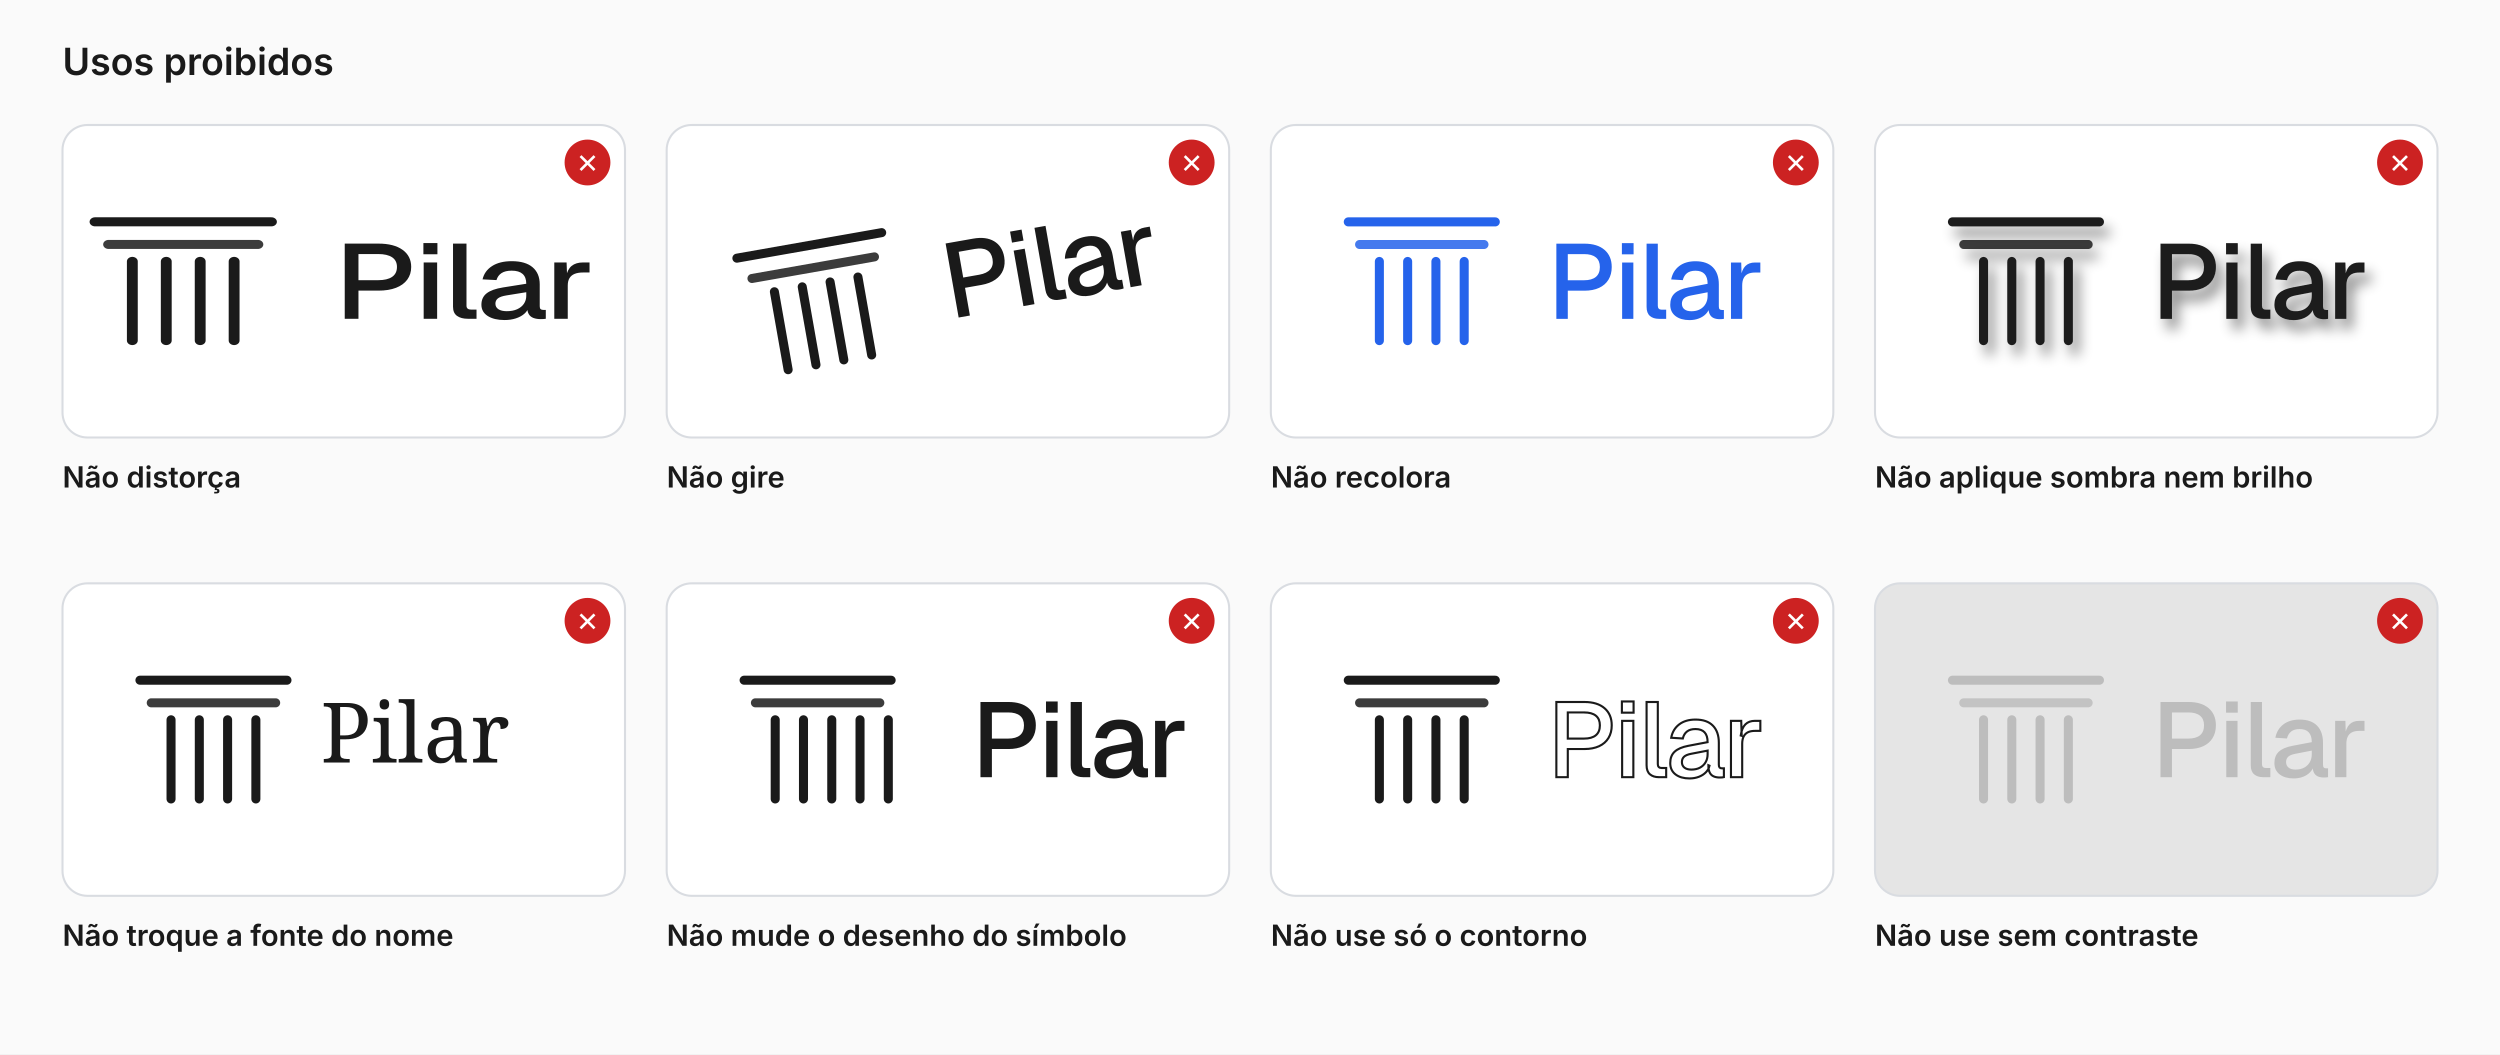
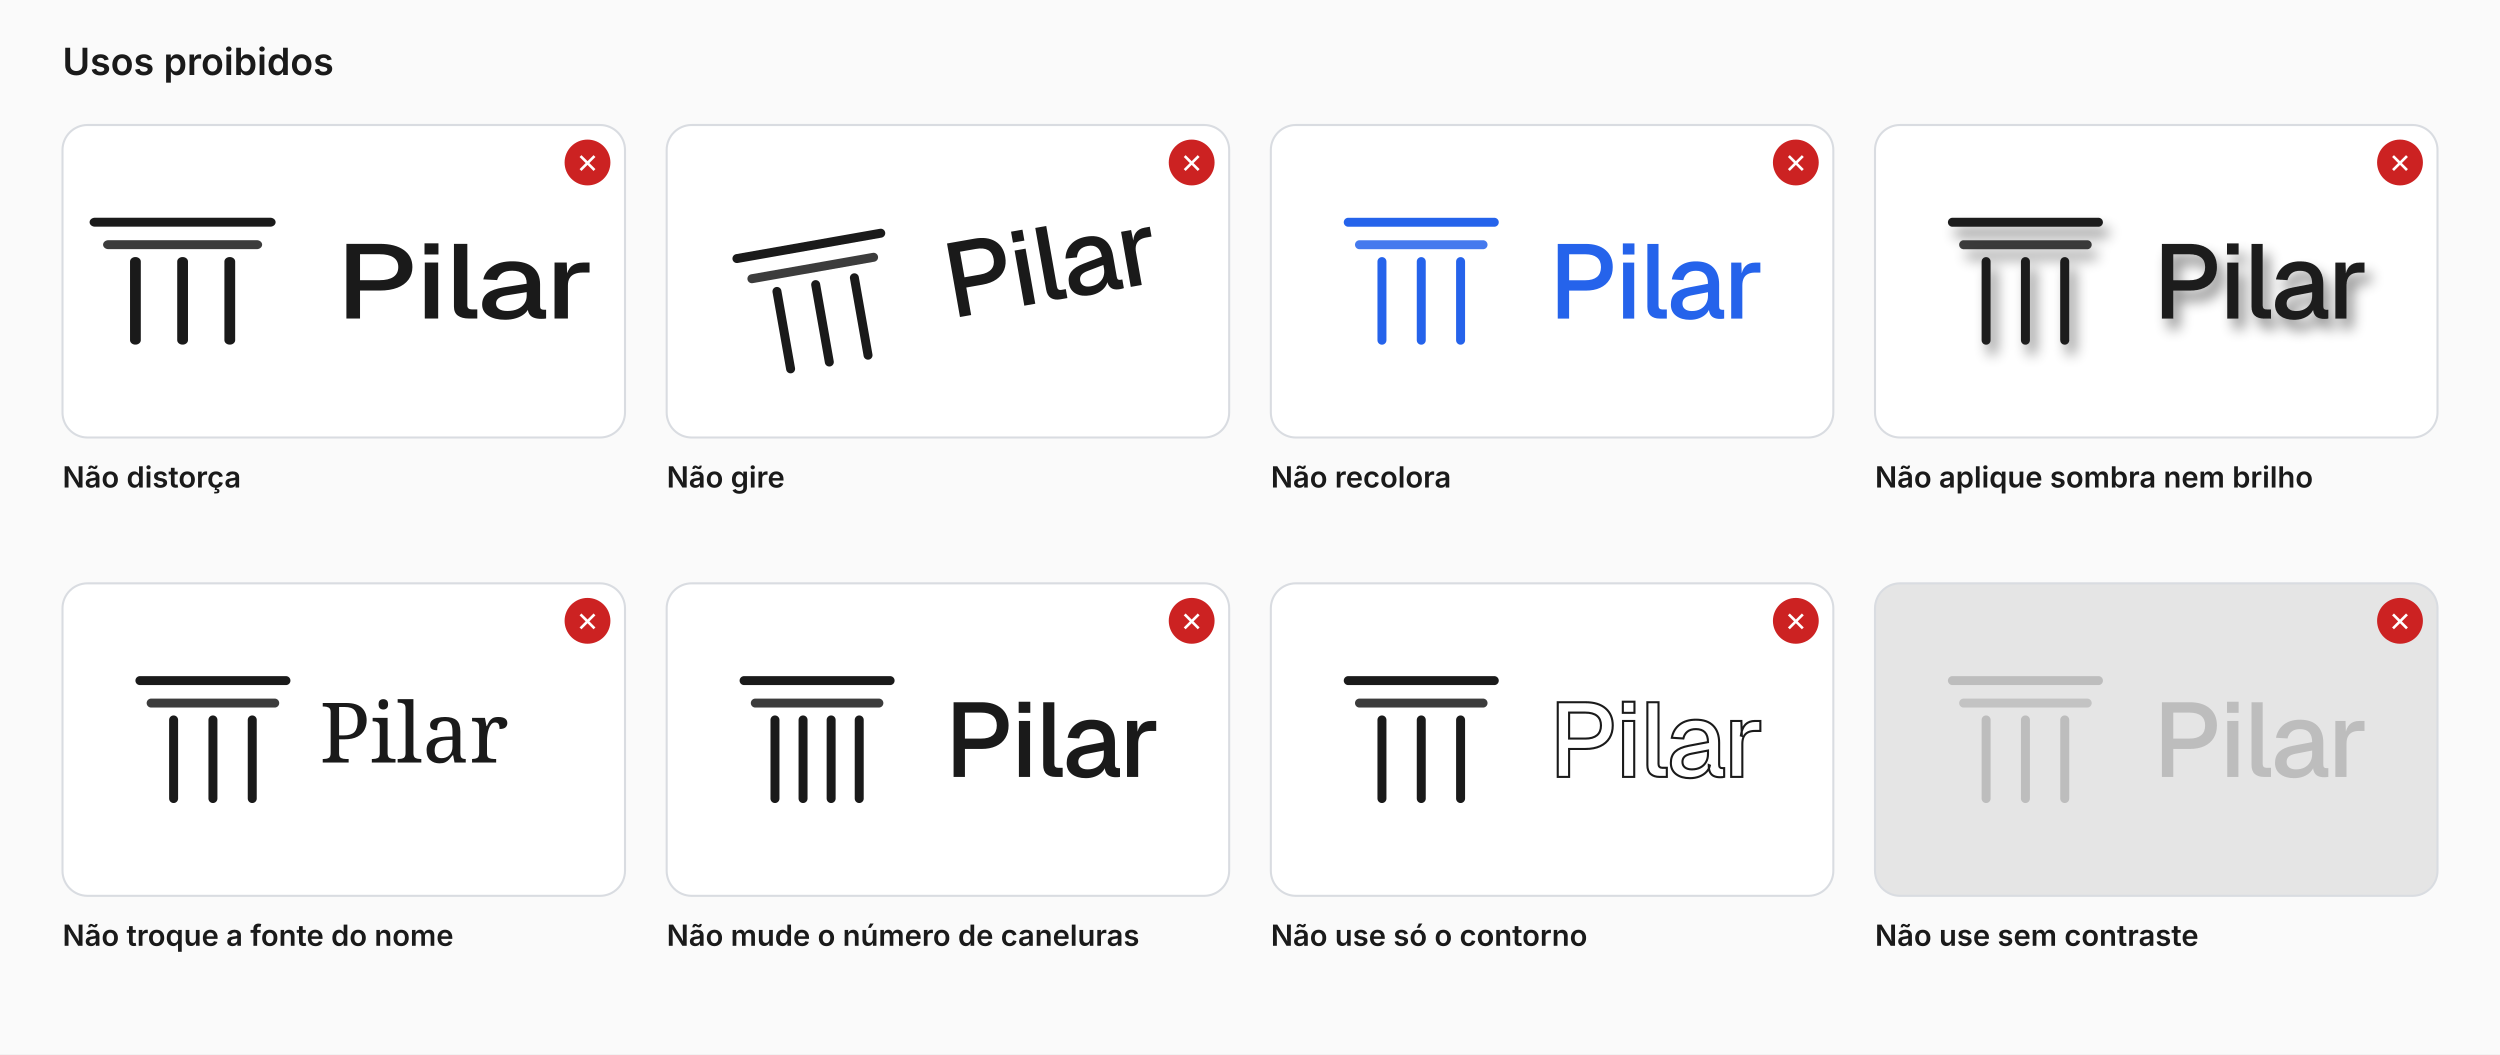
<svg xmlns="http://www.w3.org/2000/svg" viewBox="0 0 1200 506" width="1200" height="506" role="img" aria-label="Usos proibidos do logotipo">
  <rect width="1200" height="506" fill="#FAFAFA" />
  <text x="30.0" y="36.0" font-family="Geist, Inter, system-ui, -apple-system, sans-serif" font-size="18" font-weight="600" fill="#1A1A1A" text-anchor="start">Usos proibidos</text>
  <rect x="30" y="60" width="270" height="150" rx="12" fill="#FFFFFF" stroke="#D9DCE1" />
  <g transform="translate(30 60)">
-     <g transform="translate(13.0 44.3) scale(0.6099 0.5082)">
+     <g transform="translate(13.0 44.5) scale(0.6058 0.5048)">
      <g stroke="#1A1A1A" stroke-width="8.545" stroke-linecap="round" fill="none">
        <path d="M4.273 4.273H143.131" />
        <path d="M14.954 25.635H132.45" stroke-opacity="0.85" />
-         <path d="M33.646 41.658V116.427" />
-         <path d="M60.35 41.658V116.427" />
-         <path d="M87.054 41.658V116.427" />
-         <path d="M113.757 41.658V116.427" />
+         <path d="M36.317 41.658V116.427" />
+         <path d="M73.702 41.658V116.427" />
+         <path d="M111.087 41.658V116.427" />
      </g>
-       <path d="M8.6 0V-71H35.08Q47.28 -71 54.09 -65.14Q60.9 -59.28 60.9 -48.94Q60.9 -42.02 57.81 -36.97Q54.72 -31.92 48.95 -29.25Q43.18 -26.58 35.08 -26.58H19.4V0ZM19.4 -36.44H34.78Q42.1 -36.44 45.9 -39.59Q49.7 -42.74 49.7 -48.94Q49.7 -54.98 45.91 -58.06Q42.12 -61.14 34.78 -61.14H19.4Z M70.72 0V-53.2H81.32V0ZM70.5 -60.92V-71.48H81.54V-60.92Z M105.42 0Q100.18 0 97 -2.7Q93.82 -5.4 93.82 -11.32V-71H104.42V-12.32Q104.42 -10.48 105.36 -9.57Q106.3 -8.66 108.06 -8.66H112.32V0Z M134.38 1.2Q126.12 1.2 121.14 -2.62Q116.16 -6.44 116.16 -13.28Q116.16 -20.16 120.31 -24.05Q124.46 -27.94 133.18 -29.6L151.46 -33.08Q151.46 -39.28 148.58 -42.36Q145.7 -45.44 140.02 -45.44Q134.94 -45.44 132.01 -43.15Q129.08 -40.86 128.02 -36.54L117.06 -37.22Q118.58 -45.18 124.56 -49.79Q130.54 -54.4 140.02 -54.4Q150.82 -54.4 156.44 -48.66Q162.06 -42.92 162.06 -32.52V-11.84Q162.06 -9.88 162.75 -9.12Q163.44 -8.36 164.94 -8.36H166.84V0Q166.34 0.14 165.22 0.23Q164.1 0.32 162.92 0.32Q159.46 0.32 157.04 -0.8Q154.62 -1.92 153.4 -4.45Q152.18 -6.98 152.18 -11.28L153.26 -10.8Q152.48 -7.34 149.82 -4.6Q147.16 -1.86 143.15 -0.33Q139.14 1.2 134.38 1.2ZM136.1 -7.16Q140.88 -7.16 144.31 -9.02Q147.74 -10.88 149.6 -14.17Q151.46 -17.46 151.46 -21.68V-25.08L135.94 -22.08Q131.12 -21.16 129.15 -19.25Q127.18 -17.34 127.18 -14.28Q127.18 -10.9 129.54 -9.03Q131.9 -7.16 136.1 -7.16Z M173.52 0V-53.2H183.2L183.64 -39.08L182.72 -39.36Q183.82 -46.6 187.16 -49.9Q190.5 -53.2 196.18 -53.2H201.26V-43.72H196.22Q192.16 -43.72 189.49 -42.39Q186.82 -41.06 185.47 -38.36Q184.12 -35.66 184.12 -31.38V0Z" transform="translate(192.211 95.850)" fill="#1A1A1A" />
+       <path d="M8.6 0V-71H35.08Q47.28 -71 54.09 -65.14Q60.9 -59.28 60.9 -48.94Q60.9 -42.02 57.81 -36.97Q54.72 -31.92 48.95 -29.25Q43.18 -26.58 35.08 -26.58H19.4V0ZM19.4 -36.44H34.78Q42.1 -36.44 45.9 -39.59Q49.7 -42.74 49.7 -48.94Q49.7 -54.98 45.91 -58.06Q42.12 -61.14 34.78 -61.14H19.4Z M70.72 0V-53.2H81.32V0ZM70.5 -60.92V-71.48H81.54V-60.92Z M105.42 0Q100.18 0 97 -2.7Q93.82 -5.4 93.82 -11.32V-71H104.42V-12.32Q104.42 -10.48 105.36 -9.57Q106.3 -8.66 108.06 -8.66H112.32V0Z M134.38 1.2Q126.12 1.2 121.14 -2.62Q116.16 -6.44 116.16 -13.28Q116.16 -20.16 120.31 -24.05Q124.46 -27.94 133.18 -29.6L151.46 -33.08Q151.46 -39.28 148.58 -42.36Q145.7 -45.44 140.02 -45.44Q134.94 -45.44 132.01 -43.15Q129.08 -40.86 128.02 -36.54L117.06 -37.22Q118.58 -45.18 124.56 -49.79Q130.54 -54.4 140.02 -54.4Q150.82 -54.4 156.44 -48.66Q162.06 -42.92 162.06 -32.52V-11.84Q162.06 -9.88 162.75 -9.12Q163.44 -8.36 164.94 -8.36H166.84V0Q166.34 0.14 165.22 0.23Q164.1 0.32 162.92 0.32Q159.46 0.32 157.04 -0.8Q154.62 -1.92 153.4 -4.45Q152.18 -6.98 152.18 -11.28L153.26 -10.8Q152.48 -7.34 149.82 -4.6Q147.16 -1.86 143.15 -0.33Q139.14 1.2 134.38 1.2ZM136.1 -7.16Q140.88 -7.16 144.31 -9.02Q147.74 -10.88 149.6 -14.17Q151.46 -17.46 151.46 -21.68V-25.08L135.94 -22.08Q131.12 -21.16 129.15 -19.25Q127.18 -17.34 127.18 -14.28Q127.18 -10.9 129.54 -9.03Q131.9 -7.16 136.1 -7.16Z M173.52 0V-53.2H183.2L183.64 -39.08L182.72 -39.36Q183.82 -46.6 187.16 -49.9Q190.5 -53.2 196.18 -53.2H201.26V-43.72H196.22Q192.16 -43.72 189.49 -42.39Q186.82 -41.06 185.47 -38.36Q184.12 -35.66 184.12 -31.38V0Z" transform="translate(194.881 95.850)" fill="#1A1A1A" />
    </g>
  </g>
  <circle cx="282" cy="78" r="11" fill="#CC2222" />
  <text x="282.0" y="83.0" font-family="Geist, Inter, system-ui, -apple-system, sans-serif" font-size="13" font-weight="700" fill="#FFFFFF" text-anchor="middle">✕</text>
  <text x="30.0" y="234.0" font-family="Geist, Inter, system-ui, -apple-system, sans-serif" font-size="14" font-weight="600" fill="#1A1A1A" text-anchor="start">Não distorça</text>
  <rect x="320" y="60" width="270" height="150" rx="12" fill="#FFFFFF" stroke="#D9DCE1" />
  <g transform="translate(320 60)">
    <g transform="rotate(-10 135.0 75.0)">
-       <g transform="translate(35.00 44.33) scale(0.5082)">
+       <g transform="translate(35.00 44.53) scale(0.5048)">
        <g stroke="#1A1A1A" stroke-width="8.545" stroke-linecap="round" fill="none">
          <path d="M4.273 4.273H143.131" />
          <path d="M14.954 25.635H132.45" stroke-opacity="0.85" />
-           <path d="M33.646 41.658V116.427" />
-           <path d="M60.35 41.658V116.427" />
-           <path d="M87.054 41.658V116.427" />
-           <path d="M113.757 41.658V116.427" />
+           <path d="M36.317 41.658V116.427" />
+           <path d="M73.702 41.658V116.427" />
+           <path d="M111.087 41.658V116.427" />
        </g>
-         <path d="M8.6 0V-71H35.08Q47.28 -71 54.09 -65.14Q60.9 -59.28 60.9 -48.94Q60.9 -42.02 57.81 -36.97Q54.72 -31.92 48.95 -29.25Q43.18 -26.58 35.08 -26.58H19.4V0ZM19.4 -36.44H34.78Q42.1 -36.44 45.9 -39.59Q49.7 -42.74 49.7 -48.94Q49.7 -54.98 45.91 -58.06Q42.12 -61.14 34.78 -61.14H19.4Z M70.72 0V-53.2H81.32V0ZM70.5 -60.92V-71.48H81.54V-60.92Z M105.42 0Q100.18 0 97 -2.7Q93.82 -5.4 93.82 -11.32V-71H104.42V-12.32Q104.42 -10.48 105.36 -9.57Q106.3 -8.66 108.06 -8.66H112.32V0Z M134.38 1.2Q126.12 1.2 121.14 -2.62Q116.16 -6.44 116.16 -13.28Q116.16 -20.16 120.31 -24.05Q124.46 -27.94 133.18 -29.6L151.46 -33.08Q151.46 -39.28 148.58 -42.36Q145.7 -45.44 140.02 -45.44Q134.94 -45.44 132.01 -43.15Q129.08 -40.86 128.02 -36.54L117.06 -37.22Q118.58 -45.18 124.56 -49.79Q130.54 -54.4 140.02 -54.4Q150.82 -54.4 156.44 -48.66Q162.06 -42.92 162.06 -32.52V-11.84Q162.06 -9.88 162.75 -9.12Q163.44 -8.36 164.94 -8.36H166.84V0Q166.34 0.14 165.22 0.23Q164.1 0.32 162.92 0.32Q159.46 0.32 157.04 -0.8Q154.62 -1.92 153.4 -4.45Q152.18 -6.98 152.18 -11.28L153.26 -10.8Q152.48 -7.34 149.82 -4.6Q147.16 -1.86 143.15 -0.33Q139.14 1.2 134.38 1.2ZM136.1 -7.16Q140.88 -7.16 144.31 -9.02Q147.74 -10.88 149.6 -14.17Q151.46 -17.46 151.46 -21.68V-25.08L135.94 -22.08Q131.12 -21.16 129.15 -19.25Q127.18 -17.34 127.18 -14.28Q127.18 -10.9 129.54 -9.03Q131.9 -7.16 136.1 -7.16Z M173.52 0V-53.2H183.2L183.64 -39.08L182.72 -39.36Q183.82 -46.6 187.16 -49.9Q190.5 -53.2 196.18 -53.2H201.26V-43.72H196.22Q192.16 -43.72 189.49 -42.39Q186.82 -41.06 185.47 -38.36Q184.12 -35.66 184.12 -31.38V0Z" transform="translate(192.211 95.850)" fill="#1A1A1A" />
+         <path d="M8.6 0V-71H35.08Q47.28 -71 54.09 -65.14Q60.9 -59.28 60.9 -48.94Q60.9 -42.02 57.81 -36.97Q54.72 -31.92 48.95 -29.25Q43.18 -26.58 35.08 -26.58H19.4V0ZM19.4 -36.44H34.78Q42.1 -36.44 45.9 -39.59Q49.7 -42.74 49.7 -48.94Q49.7 -54.98 45.91 -58.06Q42.12 -61.14 34.78 -61.14H19.4Z M70.72 0V-53.2H81.32V0ZM70.5 -60.92V-71.48H81.54V-60.92Z M105.42 0Q100.18 0 97 -2.7Q93.82 -5.4 93.82 -11.32V-71H104.42V-12.32Q104.42 -10.48 105.36 -9.57Q106.3 -8.66 108.06 -8.66H112.32V0Z M134.38 1.2Q126.12 1.2 121.14 -2.62Q116.16 -6.44 116.16 -13.28Q116.16 -20.16 120.31 -24.05Q124.46 -27.94 133.18 -29.6L151.46 -33.08Q151.46 -39.28 148.58 -42.36Q145.7 -45.44 140.02 -45.44Q134.94 -45.44 132.01 -43.15Q129.08 -40.86 128.02 -36.54L117.06 -37.22Q118.58 -45.18 124.56 -49.79Q130.54 -54.4 140.02 -54.4Q150.82 -54.4 156.44 -48.66Q162.06 -42.92 162.06 -32.52V-11.84Q162.06 -9.88 162.75 -9.12Q163.44 -8.36 164.94 -8.36H166.84V0Q166.34 0.14 165.22 0.23Q164.1 0.32 162.92 0.32Q159.46 0.32 157.04 -0.8Q154.62 -1.92 153.4 -4.45Q152.18 -6.98 152.18 -11.28L153.26 -10.8Q152.48 -7.34 149.82 -4.6Q147.16 -1.86 143.15 -0.33Q139.14 1.2 134.38 1.2ZM136.1 -7.16Q140.88 -7.16 144.31 -9.02Q147.74 -10.88 149.6 -14.17Q151.46 -17.46 151.46 -21.68V-25.08L135.94 -22.08Q131.12 -21.16 129.15 -19.25Q127.18 -17.34 127.18 -14.28Q127.18 -10.9 129.54 -9.03Q131.9 -7.16 136.1 -7.16Z M173.52 0V-53.2H183.2L183.64 -39.08L182.72 -39.36Q183.82 -46.6 187.16 -49.9Q190.5 -53.2 196.18 -53.2H201.26V-43.72H196.22Q192.16 -43.72 189.49 -42.39Q186.82 -41.06 185.47 -38.36Q184.12 -35.66 184.12 -31.38V0Z" transform="translate(194.881 95.850)" fill="#1A1A1A" />
      </g>
    </g>
  </g>
  <circle cx="572" cy="78" r="11" fill="#CC2222" />
  <text x="572.0" y="83.0" font-family="Geist, Inter, system-ui, -apple-system, sans-serif" font-size="13" font-weight="700" fill="#FFFFFF" text-anchor="middle">✕</text>
  <text x="320.0" y="234.0" font-family="Geist, Inter, system-ui, -apple-system, sans-serif" font-size="14" font-weight="600" fill="#1A1A1A" text-anchor="start">Não gire</text>
  <rect x="610" y="60" width="270" height="150" rx="12" fill="#FFFFFF" stroke="#D9DCE1" />
  <g transform="translate(610 60)">
-     <g transform="translate(35.00 44.33) scale(0.5082)">
+     <g transform="translate(35.00 44.53) scale(0.5048)">
      <g stroke="#2563EB" stroke-width="8.545" stroke-linecap="round" fill="none">
        <path d="M4.273 4.273H143.131" />
        <path d="M14.954 25.635H132.45" stroke-opacity="0.85" />
-         <path d="M33.646 41.658V116.427" />
-         <path d="M60.35 41.658V116.427" />
-         <path d="M87.054 41.658V116.427" />
-         <path d="M113.757 41.658V116.427" />
+         <path d="M36.317 41.658V116.427" />
+         <path d="M73.702 41.658V116.427" />
+         <path d="M111.087 41.658V116.427" />
      </g>
-       <path d="M8.6 0V-71H35.08Q47.28 -71 54.09 -65.14Q60.9 -59.28 60.9 -48.94Q60.9 -42.02 57.81 -36.97Q54.72 -31.92 48.95 -29.25Q43.18 -26.58 35.08 -26.58H19.4V0ZM19.4 -36.44H34.78Q42.1 -36.44 45.9 -39.59Q49.7 -42.74 49.7 -48.94Q49.7 -54.98 45.91 -58.06Q42.12 -61.14 34.78 -61.14H19.4Z M70.72 0V-53.2H81.32V0ZM70.5 -60.92V-71.48H81.54V-60.92Z M105.42 0Q100.18 0 97 -2.7Q93.82 -5.4 93.82 -11.32V-71H104.42V-12.32Q104.42 -10.48 105.36 -9.57Q106.3 -8.66 108.06 -8.66H112.32V0Z M134.38 1.2Q126.12 1.2 121.14 -2.62Q116.16 -6.44 116.16 -13.28Q116.16 -20.16 120.31 -24.05Q124.46 -27.94 133.18 -29.6L151.46 -33.08Q151.46 -39.28 148.58 -42.36Q145.7 -45.44 140.02 -45.44Q134.94 -45.44 132.01 -43.15Q129.08 -40.86 128.02 -36.54L117.06 -37.22Q118.58 -45.18 124.56 -49.79Q130.54 -54.4 140.02 -54.4Q150.82 -54.4 156.44 -48.66Q162.06 -42.92 162.06 -32.52V-11.84Q162.06 -9.88 162.75 -9.12Q163.44 -8.36 164.94 -8.36H166.84V0Q166.34 0.14 165.22 0.23Q164.1 0.32 162.92 0.32Q159.46 0.32 157.04 -0.8Q154.62 -1.92 153.4 -4.45Q152.18 -6.98 152.18 -11.28L153.26 -10.8Q152.48 -7.34 149.82 -4.6Q147.16 -1.86 143.15 -0.33Q139.14 1.2 134.38 1.2ZM136.1 -7.16Q140.88 -7.16 144.31 -9.02Q147.74 -10.88 149.6 -14.17Q151.46 -17.46 151.46 -21.68V-25.08L135.94 -22.08Q131.12 -21.16 129.15 -19.25Q127.18 -17.34 127.18 -14.28Q127.18 -10.9 129.54 -9.03Q131.9 -7.16 136.1 -7.16Z M173.52 0V-53.2H183.2L183.64 -39.08L182.72 -39.36Q183.82 -46.6 187.16 -49.9Q190.5 -53.2 196.18 -53.2H201.26V-43.72H196.22Q192.16 -43.72 189.49 -42.39Q186.82 -41.06 185.47 -38.36Q184.12 -35.66 184.12 -31.38V0Z" transform="translate(192.211 95.850)" fill="#2563EB" />
+       <path d="M8.6 0V-71H35.08Q47.28 -71 54.09 -65.14Q60.9 -59.28 60.9 -48.94Q60.9 -42.02 57.81 -36.97Q54.72 -31.92 48.95 -29.25Q43.18 -26.58 35.08 -26.58H19.4V0ZM19.4 -36.44H34.78Q42.1 -36.44 45.9 -39.59Q49.7 -42.74 49.7 -48.94Q49.7 -54.98 45.91 -58.06Q42.12 -61.14 34.78 -61.14H19.4Z M70.72 0V-53.2H81.32V0ZM70.5 -60.92V-71.48H81.54V-60.92Z M105.42 0Q100.18 0 97 -2.7Q93.82 -5.4 93.82 -11.32V-71H104.42V-12.32Q104.42 -10.48 105.36 -9.57Q106.3 -8.66 108.06 -8.66H112.32V0Z M134.38 1.2Q126.12 1.2 121.14 -2.62Q116.16 -6.44 116.16 -13.28Q116.16 -20.16 120.31 -24.05Q124.46 -27.94 133.18 -29.6L151.46 -33.08Q151.46 -39.28 148.58 -42.36Q145.7 -45.44 140.02 -45.44Q134.94 -45.44 132.01 -43.15Q129.08 -40.86 128.02 -36.54L117.06 -37.22Q118.58 -45.18 124.56 -49.79Q130.54 -54.4 140.02 -54.4Q150.82 -54.4 156.44 -48.66Q162.06 -42.92 162.06 -32.52V-11.84Q162.06 -9.88 162.75 -9.12Q163.44 -8.36 164.94 -8.36H166.84V0Q166.34 0.14 165.22 0.23Q164.1 0.32 162.92 0.32Q159.46 0.32 157.04 -0.8Q154.62 -1.92 153.4 -4.45Q152.18 -6.98 152.18 -11.28L153.26 -10.8Q152.48 -7.34 149.82 -4.6Q147.16 -1.86 143.15 -0.33Q139.14 1.2 134.38 1.2ZM136.1 -7.16Q140.88 -7.16 144.31 -9.02Q147.74 -10.88 149.6 -14.17Q151.46 -17.46 151.46 -21.68V-25.08L135.94 -22.08Q131.12 -21.16 129.15 -19.25Q127.18 -17.34 127.18 -14.28Q127.18 -10.9 129.54 -9.03Q131.9 -7.16 136.1 -7.16Z M173.52 0V-53.2H183.2L183.64 -39.08L182.72 -39.36Q183.82 -46.6 187.16 -49.9Q190.5 -53.2 196.18 -53.2H201.26V-43.72H196.22Q192.16 -43.72 189.49 -42.39Q186.82 -41.06 185.47 -38.36Q184.12 -35.66 184.12 -31.38V0Z" transform="translate(194.881 95.850)" fill="#2563EB" />
    </g>
  </g>
  <circle cx="862" cy="78" r="11" fill="#CC2222" />
  <text x="862.0" y="83.0" font-family="Geist, Inter, system-ui, -apple-system, sans-serif" font-size="13" font-weight="700" fill="#FFFFFF" text-anchor="middle">✕</text>
  <text x="610.0" y="234.0" font-family="Geist, Inter, system-ui, -apple-system, sans-serif" font-size="14" font-weight="600" fill="#1A1A1A" text-anchor="start">Não recolora</text>
  <rect x="900" y="60" width="270" height="150" rx="12" fill="#FFFFFF" stroke="#D9DCE1" />
  <g transform="translate(900 60)">
    <defs>
      <filter id="sh" x="-20%" y="-20%" width="140%" height="160%">
        <feDropShadow dx="3" dy="5" stdDeviation="3" flood-color="#000" flood-opacity=".45" />
      </filter>
    </defs>
    <g filter="url(#sh)">
-       <g transform="translate(35.00 44.33) scale(0.5082)">
+       <g transform="translate(35.00 44.53) scale(0.5048)">
        <g stroke="#1A1A1A" stroke-width="8.545" stroke-linecap="round" fill="none">
          <path d="M4.273 4.273H143.131" />
          <path d="M14.954 25.635H132.45" stroke-opacity="0.85" />
-           <path d="M33.646 41.658V116.427" />
-           <path d="M60.35 41.658V116.427" />
-           <path d="M87.054 41.658V116.427" />
-           <path d="M113.757 41.658V116.427" />
+           <path d="M36.317 41.658V116.427" />
+           <path d="M73.702 41.658V116.427" />
+           <path d="M111.087 41.658V116.427" />
        </g>
-         <path d="M8.6 0V-71H35.08Q47.28 -71 54.09 -65.14Q60.9 -59.28 60.9 -48.94Q60.9 -42.02 57.81 -36.97Q54.72 -31.92 48.95 -29.25Q43.18 -26.58 35.08 -26.58H19.4V0ZM19.4 -36.44H34.78Q42.1 -36.44 45.9 -39.59Q49.7 -42.74 49.7 -48.94Q49.7 -54.98 45.91 -58.06Q42.12 -61.14 34.78 -61.14H19.4Z M70.72 0V-53.2H81.32V0ZM70.5 -60.92V-71.48H81.54V-60.92Z M105.42 0Q100.18 0 97 -2.7Q93.82 -5.4 93.82 -11.32V-71H104.42V-12.32Q104.42 -10.48 105.36 -9.57Q106.3 -8.66 108.06 -8.66H112.32V0Z M134.38 1.2Q126.12 1.2 121.14 -2.62Q116.16 -6.44 116.16 -13.28Q116.16 -20.16 120.31 -24.05Q124.46 -27.94 133.18 -29.6L151.46 -33.08Q151.46 -39.28 148.58 -42.36Q145.7 -45.44 140.02 -45.44Q134.94 -45.44 132.01 -43.15Q129.08 -40.86 128.02 -36.54L117.06 -37.22Q118.58 -45.18 124.56 -49.79Q130.54 -54.4 140.02 -54.4Q150.82 -54.4 156.44 -48.66Q162.06 -42.92 162.06 -32.52V-11.84Q162.06 -9.88 162.75 -9.12Q163.44 -8.36 164.94 -8.36H166.84V0Q166.34 0.14 165.22 0.23Q164.1 0.32 162.92 0.32Q159.46 0.32 157.04 -0.8Q154.62 -1.92 153.4 -4.45Q152.18 -6.98 152.18 -11.28L153.26 -10.8Q152.48 -7.34 149.82 -4.6Q147.16 -1.86 143.15 -0.33Q139.14 1.2 134.38 1.2ZM136.1 -7.16Q140.88 -7.16 144.31 -9.02Q147.74 -10.88 149.6 -14.17Q151.46 -17.46 151.46 -21.68V-25.08L135.94 -22.08Q131.12 -21.16 129.15 -19.25Q127.18 -17.34 127.18 -14.28Q127.18 -10.9 129.54 -9.03Q131.9 -7.16 136.1 -7.16Z M173.52 0V-53.2H183.2L183.64 -39.08L182.72 -39.36Q183.82 -46.6 187.16 -49.9Q190.5 -53.2 196.18 -53.2H201.26V-43.72H196.22Q192.16 -43.72 189.49 -42.39Q186.82 -41.06 185.47 -38.36Q184.12 -35.66 184.12 -31.38V0Z" transform="translate(192.211 95.850)" fill="#1A1A1A" />
+         <path d="M8.6 0V-71H35.08Q47.28 -71 54.09 -65.14Q60.9 -59.28 60.9 -48.94Q60.9 -42.02 57.81 -36.97Q54.72 -31.92 48.95 -29.25Q43.18 -26.58 35.08 -26.58H19.4V0ZM19.4 -36.44H34.78Q42.1 -36.44 45.9 -39.59Q49.7 -42.74 49.7 -48.94Q49.7 -54.98 45.91 -58.06Q42.12 -61.14 34.78 -61.14H19.4Z M70.72 0V-53.2H81.32V0ZM70.5 -60.92V-71.48H81.54V-60.92Z M105.42 0Q100.18 0 97 -2.7Q93.82 -5.4 93.82 -11.32V-71H104.42V-12.32Q104.42 -10.48 105.36 -9.57Q106.3 -8.66 108.06 -8.66H112.32V0Z M134.38 1.2Q126.12 1.2 121.14 -2.62Q116.16 -6.44 116.16 -13.28Q116.16 -20.16 120.31 -24.05Q124.46 -27.94 133.18 -29.6L151.46 -33.08Q151.46 -39.28 148.58 -42.36Q145.7 -45.44 140.02 -45.44Q134.94 -45.44 132.01 -43.15Q129.08 -40.86 128.02 -36.54L117.06 -37.22Q118.58 -45.18 124.56 -49.79Q130.54 -54.4 140.02 -54.4Q150.82 -54.4 156.44 -48.66Q162.06 -42.92 162.06 -32.52V-11.84Q162.06 -9.88 162.75 -9.12Q163.44 -8.36 164.94 -8.36H166.84V0Q166.34 0.14 165.22 0.23Q164.1 0.32 162.92 0.32Q159.46 0.32 157.04 -0.8Q154.62 -1.92 153.4 -4.45Q152.18 -6.98 152.18 -11.28L153.26 -10.8Q152.48 -7.34 149.82 -4.6Q147.16 -1.86 143.15 -0.33Q139.14 1.2 134.38 1.2ZM136.1 -7.16Q140.88 -7.16 144.31 -9.02Q147.74 -10.88 149.6 -14.17Q151.46 -17.46 151.46 -21.68V-25.08L135.94 -22.08Q131.12 -21.16 129.15 -19.25Q127.18 -17.34 127.18 -14.28Q127.18 -10.9 129.54 -9.03Q131.9 -7.16 136.1 -7.16Z M173.52 0V-53.2H183.2L183.64 -39.08L182.72 -39.36Q183.82 -46.6 187.16 -49.9Q190.5 -53.2 196.18 -53.2H201.26V-43.72H196.22Q192.16 -43.72 189.49 -42.39Q186.82 -41.06 185.47 -38.36Q184.12 -35.66 184.12 -31.38V0Z" transform="translate(194.881 95.850)" fill="#1A1A1A" />
      </g>
    </g>
  </g>
  <circle cx="1152" cy="78" r="11" fill="#CC2222" />
  <text x="1152.0" y="83.0" font-family="Geist, Inter, system-ui, -apple-system, sans-serif" font-size="13" font-weight="700" fill="#FFFFFF" text-anchor="middle">✕</text>
  <text x="900.0" y="234.0" font-family="Geist, Inter, system-ui, -apple-system, sans-serif" font-size="14" font-weight="600" fill="#1A1A1A" text-anchor="start">Não aplique sombra nem brilho</text>
  <rect x="30" y="280" width="270" height="150" rx="12" fill="#FFFFFF" stroke="#D9DCE1" />
  <g transform="translate(30 280)">
-     <g stroke="#1A1A1A" stroke-width="4.343" stroke-linecap="round" fill="none">
-       <path d="M37.172 46.499H107.746" />
-       <path d="M42.6 57.356H102.317" stroke-opacity="0.85" />
-       <path d="M52.101 65.5V103.501" />
-       <path d="M65.673 65.5V103.501" />
-       <path d="M79.245 65.5V103.501" />
-       <path d="M92.817 65.5V103.501" />
+     <g stroke="#1A1A1A" stroke-width="4.314" stroke-linecap="round" fill="none">
+       <path d="M37.157 46.691H107.255" />
+       <path d="M42.549 57.475H101.863" stroke-opacity="0.85" />
+       <path d="M53.333 65.564V103.309" />
+       <path d="M72.206 65.564V103.309" />
+       <path d="M91.079 65.564V103.309" />
    </g>
-     <text x="123.9" y="86.0" font-family="Georgia, serif" font-size="40" font-weight="400" fill="#1A1A1A" text-anchor="start">Pilar</text>
+     <text x="123.4" y="86.0" font-family="Georgia, serif" font-size="40" font-weight="400" fill="#1A1A1A" text-anchor="start">Pilar</text>
  </g>
  <circle cx="282" cy="298" r="11" fill="#CC2222" />
  <text x="282.0" y="303.0" font-family="Geist, Inter, system-ui, -apple-system, sans-serif" font-size="13" font-weight="700" fill="#FFFFFF" text-anchor="middle">✕</text>
  <text x="30.0" y="454.0" font-family="Geist, Inter, system-ui, -apple-system, sans-serif" font-size="14" font-weight="600" fill="#1A1A1A" text-anchor="start">Não troque a fonte do nome</text>
  <rect x="320" y="280" width="270" height="150" rx="12" fill="#FFFFFF" stroke="#D9DCE1" />
  <g transform="translate(320 280)">
-     <g stroke="#1A1A1A" stroke-width="4.343" stroke-linecap="round" fill="none">
-       <path d="M37.172 46.499H107.746" />
-       <path d="M42.6 57.356H102.317" stroke-opacity="0.85" />
-       <path d="M52.101 65.5V103.501" />
-       <path d="M65.673 65.5V103.501" />
-       <path d="M79.245 65.5V103.501" />
-       <path d="M92.817 65.5V103.501" />
-       <path d="M106.39 65.50V103.50" />
+     <g stroke="#1A1A1A" stroke-width="4.314" stroke-linecap="round" fill="none">
+       <path d="M37.157 46.691H107.255" />
+       <path d="M42.549 57.475H101.863" stroke-opacity="0.85" />
+       <path d="M51.985 65.564V103.309" />
+       <path d="M65.466 65.564V103.309" />
+       <path d="M78.946 65.564V103.309" />
+       <path d="M92.427 65.564V103.309" />
    </g>
-     <g transform="translate(35.00 44.33) scale(0.5082)">
-       <path d="M8.6 0V-71H35.08Q47.28 -71 54.09 -65.14Q60.9 -59.28 60.9 -48.94Q60.9 -42.02 57.81 -36.97Q54.72 -31.92 48.95 -29.25Q43.18 -26.58 35.08 -26.58H19.4V0ZM19.4 -36.44H34.78Q42.1 -36.44 45.9 -39.59Q49.7 -42.74 49.7 -48.94Q49.7 -54.98 45.91 -58.06Q42.12 -61.14 34.78 -61.14H19.4Z M70.72 0V-53.2H81.32V0ZM70.5 -60.92V-71.48H81.54V-60.92Z M105.42 0Q100.18 0 97 -2.7Q93.82 -5.4 93.82 -11.32V-71H104.42V-12.32Q104.42 -10.48 105.36 -9.57Q106.3 -8.66 108.06 -8.66H112.32V0Z M134.38 1.2Q126.12 1.2 121.14 -2.62Q116.16 -6.44 116.16 -13.28Q116.16 -20.16 120.31 -24.05Q124.46 -27.94 133.18 -29.6L151.46 -33.08Q151.46 -39.28 148.58 -42.36Q145.7 -45.44 140.02 -45.44Q134.94 -45.44 132.01 -43.15Q129.08 -40.86 128.02 -36.54L117.06 -37.22Q118.58 -45.18 124.56 -49.79Q130.54 -54.4 140.02 -54.4Q150.82 -54.4 156.44 -48.66Q162.06 -42.92 162.06 -32.52V-11.84Q162.06 -9.88 162.75 -9.12Q163.44 -8.36 164.94 -8.36H166.84V0Q166.34 0.14 165.22 0.23Q164.1 0.32 162.92 0.32Q159.46 0.32 157.04 -0.8Q154.62 -1.92 153.4 -4.45Q152.18 -6.98 152.18 -11.28L153.26 -10.8Q152.48 -7.34 149.82 -4.6Q147.16 -1.86 143.15 -0.33Q139.14 1.2 134.38 1.2ZM136.1 -7.16Q140.88 -7.16 144.31 -9.02Q147.74 -10.88 149.6 -14.17Q151.46 -17.46 151.46 -21.68V-25.08L135.94 -22.08Q131.12 -21.16 129.15 -19.25Q127.18 -17.34 127.18 -14.28Q127.18 -10.9 129.54 -9.03Q131.9 -7.16 136.1 -7.16Z M173.52 0V-53.2H183.2L183.64 -39.08L182.72 -39.36Q183.82 -46.6 187.16 -49.9Q190.5 -53.2 196.18 -53.2H201.26V-43.72H196.22Q192.16 -43.72 189.49 -42.39Q186.82 -41.06 185.47 -38.36Q184.12 -35.66 184.12 -31.38V0Z" transform="translate(218.91 95.85)" fill="#1A1A1A" />
+     <g transform="translate(35.00 44.53) scale(0.5048)">
+       <path d="M8.6 0V-71H35.08Q47.28 -71 54.09 -65.14Q60.9 -59.28 60.9 -48.94Q60.9 -42.02 57.81 -36.97Q54.72 -31.92 48.95 -29.25Q43.18 -26.58 35.08 -26.58H19.4V0ZM19.4 -36.44H34.78Q42.1 -36.44 45.9 -39.59Q49.7 -42.74 49.7 -48.94Q49.7 -54.98 45.91 -58.06Q42.12 -61.14 34.78 -61.14H19.4Z M70.72 0V-53.2H81.32V0ZM70.5 -60.92V-71.48H81.54V-60.92Z M105.42 0Q100.18 0 97 -2.7Q93.82 -5.4 93.82 -11.32V-71H104.42V-12.32Q104.42 -10.48 105.36 -9.57Q106.3 -8.66 108.06 -8.66H112.32V0Z M134.38 1.2Q126.12 1.2 121.14 -2.62Q116.16 -6.44 116.16 -13.28Q116.16 -20.16 120.31 -24.05Q124.46 -27.94 133.18 -29.6L151.46 -33.08Q151.46 -39.28 148.58 -42.36Q145.7 -45.44 140.02 -45.44Q134.94 -45.44 132.01 -43.15Q129.08 -40.86 128.02 -36.54L117.06 -37.22Q118.58 -45.18 124.56 -49.79Q130.54 -54.4 140.02 -54.4Q150.82 -54.4 156.44 -48.66Q162.06 -42.92 162.06 -32.52V-11.84Q162.06 -9.88 162.75 -9.12Q163.44 -8.36 164.94 -8.36H166.84V0Q166.34 0.14 165.22 0.23Q164.1 0.32 162.92 0.32Q159.46 0.32 157.04 -0.8Q154.62 -1.92 153.4 -4.45Q152.18 -6.98 152.18 -11.28L153.26 -10.8Q152.48 -7.34 149.82 -4.6Q147.16 -1.86 143.15 -0.33Q139.14 1.2 134.38 1.2ZM136.1 -7.16Q140.88 -7.16 144.31 -9.02Q147.74 -10.88 149.6 -14.17Q151.46 -17.46 151.46 -21.68V-25.08L135.94 -22.08Q131.12 -21.16 129.15 -19.25Q127.18 -17.34 127.18 -14.28Q127.18 -10.9 129.54 -9.03Q131.9 -7.16 136.1 -7.16Z M173.52 0V-53.2H183.2L183.64 -39.08L182.72 -39.36Q183.82 -46.6 187.16 -49.9Q190.5 -53.2 196.18 -53.2H201.26V-43.72H196.22Q192.16 -43.72 189.49 -42.39Q186.82 -41.06 185.47 -38.36Q184.12 -35.66 184.12 -31.38V0Z" transform="translate(194.88 95.85)" fill="#1A1A1A" />
    </g>
  </g>
  <circle cx="572" cy="298" r="11" fill="#CC2222" />
  <text x="572.0" y="303.0" font-family="Geist, Inter, system-ui, -apple-system, sans-serif" font-size="13" font-weight="700" fill="#FFFFFF" text-anchor="middle">✕</text>
-   <text x="320.0" y="454.0" font-family="Geist, Inter, system-ui, -apple-system, sans-serif" font-size="14" font-weight="600" fill="#1A1A1A" text-anchor="start">Não mude o desenho do símbolo</text>
+   <text x="320.0" y="454.0" font-family="Geist, Inter, system-ui, -apple-system, sans-serif" font-size="14" font-weight="600" fill="#1A1A1A" text-anchor="start">Não mude o número de caneluras</text>
  <rect x="610" y="280" width="270" height="150" rx="12" fill="#FFFFFF" stroke="#D9DCE1" />
  <g transform="translate(610 280)">
-     <g stroke="#1A1A1A" stroke-width="4.343" stroke-linecap="round" fill="none">
-       <path d="M37.172 46.499H107.746" />
-       <path d="M42.6 57.356H102.317" stroke-opacity="0.85" />
-       <path d="M52.101 65.5V103.501" />
-       <path d="M65.673 65.5V103.501" />
-       <path d="M79.245 65.5V103.501" />
-       <path d="M92.817 65.5V103.501" />
+     <g stroke="#1A1A1A" stroke-width="4.314" stroke-linecap="round" fill="none">
+       <path d="M37.157 46.691H107.255" />
+       <path d="M42.549 57.475H101.863" stroke-opacity="0.85" />
+       <path d="M53.333 65.564V103.309" />
+       <path d="M72.206 65.564V103.309" />
+       <path d="M91.079 65.564V103.309" />
    </g>
-     <g transform="translate(35.00 44.33) scale(0.5082)">
-       <path d="M8.6 0V-71H35.08Q47.28 -71 54.09 -65.14Q60.9 -59.28 60.9 -48.94Q60.9 -42.02 57.81 -36.97Q54.72 -31.92 48.95 -29.25Q43.18 -26.58 35.08 -26.58H19.4V0ZM19.4 -36.44H34.78Q42.1 -36.44 45.9 -39.59Q49.7 -42.74 49.7 -48.94Q49.7 -54.98 45.91 -58.06Q42.12 -61.14 34.78 -61.14H19.4Z M70.72 0V-53.2H81.32V0ZM70.5 -60.92V-71.48H81.54V-60.92Z M105.42 0Q100.18 0 97 -2.7Q93.82 -5.4 93.82 -11.32V-71H104.42V-12.32Q104.42 -10.48 105.36 -9.57Q106.3 -8.66 108.06 -8.66H112.32V0Z M134.38 1.2Q126.12 1.2 121.14 -2.62Q116.16 -6.44 116.16 -13.28Q116.16 -20.16 120.31 -24.05Q124.46 -27.94 133.18 -29.6L151.46 -33.08Q151.46 -39.28 148.58 -42.36Q145.7 -45.44 140.02 -45.44Q134.94 -45.44 132.01 -43.15Q129.08 -40.86 128.02 -36.54L117.06 -37.22Q118.58 -45.18 124.56 -49.79Q130.54 -54.4 140.02 -54.4Q150.82 -54.4 156.44 -48.66Q162.06 -42.92 162.06 -32.52V-11.84Q162.06 -9.88 162.75 -9.12Q163.44 -8.36 164.94 -8.36H166.84V0Q166.34 0.14 165.22 0.23Q164.1 0.32 162.92 0.32Q159.46 0.32 157.04 -0.8Q154.62 -1.92 153.4 -4.45Q152.18 -6.98 152.18 -11.28L153.26 -10.8Q152.48 -7.34 149.82 -4.6Q147.16 -1.86 143.15 -0.33Q139.14 1.2 134.38 1.2ZM136.1 -7.16Q140.88 -7.16 144.31 -9.02Q147.74 -10.88 149.6 -14.17Q151.46 -17.46 151.46 -21.68V-25.08L135.94 -22.08Q131.12 -21.16 129.15 -19.25Q127.18 -17.34 127.18 -14.28Q127.18 -10.9 129.54 -9.03Q131.9 -7.16 136.1 -7.16Z M173.52 0V-53.2H183.2L183.64 -39.08L182.72 -39.36Q183.82 -46.6 187.16 -49.9Q190.5 -53.2 196.18 -53.2H201.26V-43.72H196.22Q192.16 -43.72 189.49 -42.39Q186.82 -41.06 185.47 -38.36Q184.12 -35.66 184.12 -31.38V0Z" transform="translate(192.21 95.85)" fill="none" stroke="#1A1A1A" stroke-width="2" />
+     <g transform="translate(35.00 44.53) scale(0.5048)">
+       <path d="M8.6 0V-71H35.08Q47.28 -71 54.09 -65.14Q60.9 -59.28 60.9 -48.94Q60.9 -42.02 57.81 -36.97Q54.72 -31.92 48.95 -29.25Q43.18 -26.58 35.08 -26.58H19.4V0ZM19.4 -36.44H34.78Q42.1 -36.44 45.9 -39.59Q49.7 -42.74 49.7 -48.94Q49.7 -54.98 45.91 -58.06Q42.12 -61.14 34.78 -61.14H19.4Z M70.72 0V-53.2H81.32V0ZM70.5 -60.92V-71.48H81.54V-60.92Z M105.42 0Q100.18 0 97 -2.7Q93.82 -5.4 93.82 -11.32V-71H104.42V-12.32Q104.42 -10.48 105.36 -9.57Q106.3 -8.66 108.06 -8.66H112.32V0Z M134.38 1.2Q126.12 1.2 121.14 -2.62Q116.16 -6.44 116.16 -13.28Q116.16 -20.16 120.31 -24.05Q124.46 -27.94 133.18 -29.6L151.46 -33.08Q151.46 -39.28 148.58 -42.36Q145.7 -45.44 140.02 -45.44Q134.94 -45.44 132.01 -43.15Q129.08 -40.86 128.02 -36.54L117.06 -37.22Q118.58 -45.18 124.56 -49.79Q130.54 -54.4 140.02 -54.4Q150.82 -54.4 156.44 -48.66Q162.06 -42.92 162.06 -32.52V-11.84Q162.06 -9.88 162.75 -9.12Q163.44 -8.36 164.94 -8.36H166.84V0Q166.34 0.14 165.22 0.23Q164.1 0.32 162.92 0.32Q159.46 0.32 157.04 -0.8Q154.62 -1.92 153.4 -4.45Q152.18 -6.98 152.18 -11.28L153.26 -10.8Q152.48 -7.34 149.82 -4.6Q147.16 -1.86 143.15 -0.33Q139.14 1.2 134.38 1.2ZM136.1 -7.16Q140.88 -7.16 144.31 -9.02Q147.74 -10.88 149.6 -14.17Q151.46 -17.46 151.46 -21.68V-25.08L135.94 -22.08Q131.12 -21.16 129.15 -19.25Q127.18 -17.34 127.18 -14.28Q127.18 -10.9 129.54 -9.03Q131.9 -7.16 136.1 -7.16Z M173.52 0V-53.2H183.2L183.64 -39.08L182.72 -39.36Q183.82 -46.6 187.16 -49.9Q190.5 -53.2 196.18 -53.2H201.26V-43.72H196.22Q192.16 -43.72 189.49 -42.39Q186.82 -41.06 185.47 -38.36Q184.12 -35.66 184.12 -31.38V0Z" transform="translate(194.88 95.85)" fill="none" stroke="#1A1A1A" stroke-width="2" />
    </g>
  </g>
  <circle cx="862" cy="298" r="11" fill="#CC2222" />
  <text x="862.0" y="303.0" font-family="Geist, Inter, system-ui, -apple-system, sans-serif" font-size="13" font-weight="700" fill="#FFFFFF" text-anchor="middle">✕</text>
  <text x="610.0" y="454.0" font-family="Geist, Inter, system-ui, -apple-system, sans-serif" font-size="14" font-weight="600" fill="#1A1A1A" text-anchor="start">Não use só o contorno</text>
  <rect x="900" y="280" width="270" height="150" rx="12" fill="#E5E5E5" stroke="#D9DCE1" />
  <g transform="translate(900 280)">
-     <g transform="translate(35.00 44.33) scale(0.5082)">
+     <g transform="translate(35.00 44.53) scale(0.5048)">
      <g stroke="#BDBDBD" stroke-width="8.545" stroke-linecap="round" fill="none">
        <path d="M4.273 4.273H143.131" />
        <path d="M14.954 25.635H132.45" stroke-opacity="0.85" />
-         <path d="M33.646 41.658V116.427" />
-         <path d="M60.35 41.658V116.427" />
-         <path d="M87.054 41.658V116.427" />
-         <path d="M113.757 41.658V116.427" />
+         <path d="M36.317 41.658V116.427" />
+         <path d="M73.702 41.658V116.427" />
+         <path d="M111.087 41.658V116.427" />
      </g>
-       <path d="M8.6 0V-71H35.08Q47.28 -71 54.09 -65.14Q60.9 -59.28 60.9 -48.94Q60.9 -42.02 57.81 -36.97Q54.72 -31.92 48.95 -29.25Q43.18 -26.58 35.08 -26.58H19.4V0ZM19.4 -36.44H34.78Q42.1 -36.44 45.9 -39.59Q49.7 -42.74 49.7 -48.94Q49.7 -54.98 45.91 -58.06Q42.12 -61.14 34.78 -61.14H19.4Z M70.72 0V-53.2H81.32V0ZM70.5 -60.92V-71.48H81.54V-60.92Z M105.42 0Q100.18 0 97 -2.7Q93.82 -5.4 93.82 -11.32V-71H104.42V-12.32Q104.42 -10.48 105.36 -9.57Q106.3 -8.66 108.06 -8.66H112.32V0Z M134.38 1.2Q126.12 1.2 121.14 -2.62Q116.16 -6.44 116.16 -13.28Q116.16 -20.16 120.31 -24.05Q124.46 -27.94 133.18 -29.6L151.46 -33.08Q151.46 -39.28 148.58 -42.36Q145.7 -45.44 140.02 -45.44Q134.94 -45.44 132.01 -43.15Q129.08 -40.86 128.02 -36.54L117.06 -37.22Q118.58 -45.18 124.56 -49.79Q130.54 -54.4 140.02 -54.4Q150.82 -54.4 156.44 -48.66Q162.06 -42.92 162.06 -32.52V-11.84Q162.06 -9.88 162.75 -9.12Q163.44 -8.36 164.94 -8.36H166.84V0Q166.34 0.14 165.22 0.23Q164.1 0.32 162.92 0.32Q159.46 0.32 157.04 -0.8Q154.62 -1.92 153.4 -4.45Q152.18 -6.98 152.18 -11.28L153.26 -10.8Q152.48 -7.34 149.82 -4.6Q147.16 -1.86 143.15 -0.33Q139.14 1.2 134.38 1.2ZM136.1 -7.16Q140.88 -7.16 144.31 -9.02Q147.74 -10.88 149.6 -14.17Q151.46 -17.46 151.46 -21.68V-25.08L135.94 -22.08Q131.12 -21.16 129.15 -19.25Q127.18 -17.34 127.18 -14.28Q127.18 -10.9 129.54 -9.03Q131.9 -7.16 136.1 -7.16Z M173.52 0V-53.2H183.2L183.64 -39.08L182.72 -39.36Q183.82 -46.6 187.16 -49.9Q190.5 -53.2 196.18 -53.2H201.26V-43.72H196.22Q192.16 -43.72 189.49 -42.39Q186.82 -41.06 185.47 -38.36Q184.12 -35.66 184.12 -31.38V0Z" transform="translate(192.211 95.850)" fill="#BDBDBD" />
+       <path d="M8.6 0V-71H35.08Q47.28 -71 54.09 -65.14Q60.9 -59.28 60.9 -48.94Q60.9 -42.02 57.81 -36.97Q54.72 -31.92 48.95 -29.25Q43.18 -26.58 35.08 -26.58H19.4V0ZM19.4 -36.44H34.78Q42.1 -36.44 45.9 -39.59Q49.7 -42.74 49.7 -48.94Q49.7 -54.98 45.91 -58.06Q42.12 -61.14 34.78 -61.14H19.4Z M70.72 0V-53.2H81.32V0ZM70.5 -60.92V-71.48H81.54V-60.92Z M105.42 0Q100.18 0 97 -2.7Q93.82 -5.4 93.82 -11.32V-71H104.42V-12.32Q104.42 -10.48 105.36 -9.57Q106.3 -8.66 108.06 -8.66H112.32V0Z M134.38 1.2Q126.12 1.2 121.14 -2.62Q116.16 -6.44 116.16 -13.28Q116.16 -20.16 120.31 -24.05Q124.46 -27.94 133.18 -29.6L151.46 -33.08Q151.46 -39.28 148.58 -42.36Q145.7 -45.44 140.02 -45.44Q134.94 -45.44 132.01 -43.15Q129.08 -40.86 128.02 -36.54L117.06 -37.22Q118.58 -45.18 124.56 -49.79Q130.54 -54.4 140.02 -54.4Q150.82 -54.4 156.44 -48.66Q162.06 -42.92 162.06 -32.52V-11.84Q162.06 -9.88 162.75 -9.12Q163.44 -8.36 164.94 -8.36H166.84V0Q166.34 0.14 165.22 0.23Q164.1 0.32 162.92 0.32Q159.46 0.32 157.04 -0.8Q154.62 -1.92 153.4 -4.45Q152.18 -6.98 152.18 -11.28L153.26 -10.8Q152.48 -7.34 149.82 -4.6Q147.16 -1.86 143.15 -0.33Q139.14 1.2 134.38 1.2ZM136.1 -7.16Q140.88 -7.16 144.31 -9.02Q147.74 -10.88 149.6 -14.17Q151.46 -17.46 151.46 -21.68V-25.08L135.94 -22.08Q131.12 -21.16 129.15 -19.25Q127.18 -17.34 127.18 -14.28Q127.18 -10.9 129.54 -9.03Q131.9 -7.16 136.1 -7.16Z M173.52 0V-53.2H183.2L183.64 -39.08L182.72 -39.36Q183.82 -46.6 187.16 -49.9Q190.5 -53.2 196.18 -53.2H201.26V-43.72H196.22Q192.16 -43.72 189.49 -42.39Q186.82 -41.06 185.47 -38.36Q184.12 -35.66 184.12 -31.38V0Z" transform="translate(194.881 95.850)" fill="#BDBDBD" />
    </g>
  </g>
  <circle cx="1152" cy="298" r="11" fill="#CC2222" />
  <text x="1152.0" y="303.0" font-family="Geist, Inter, system-ui, -apple-system, sans-serif" font-size="13" font-weight="700" fill="#FFFFFF" text-anchor="middle">✕</text>
  <text x="900.0" y="454.0" font-family="Geist, Inter, system-ui, -apple-system, sans-serif" font-size="14" font-weight="600" fill="#1A1A1A" text-anchor="start">Não use sem contraste</text>
</svg>
